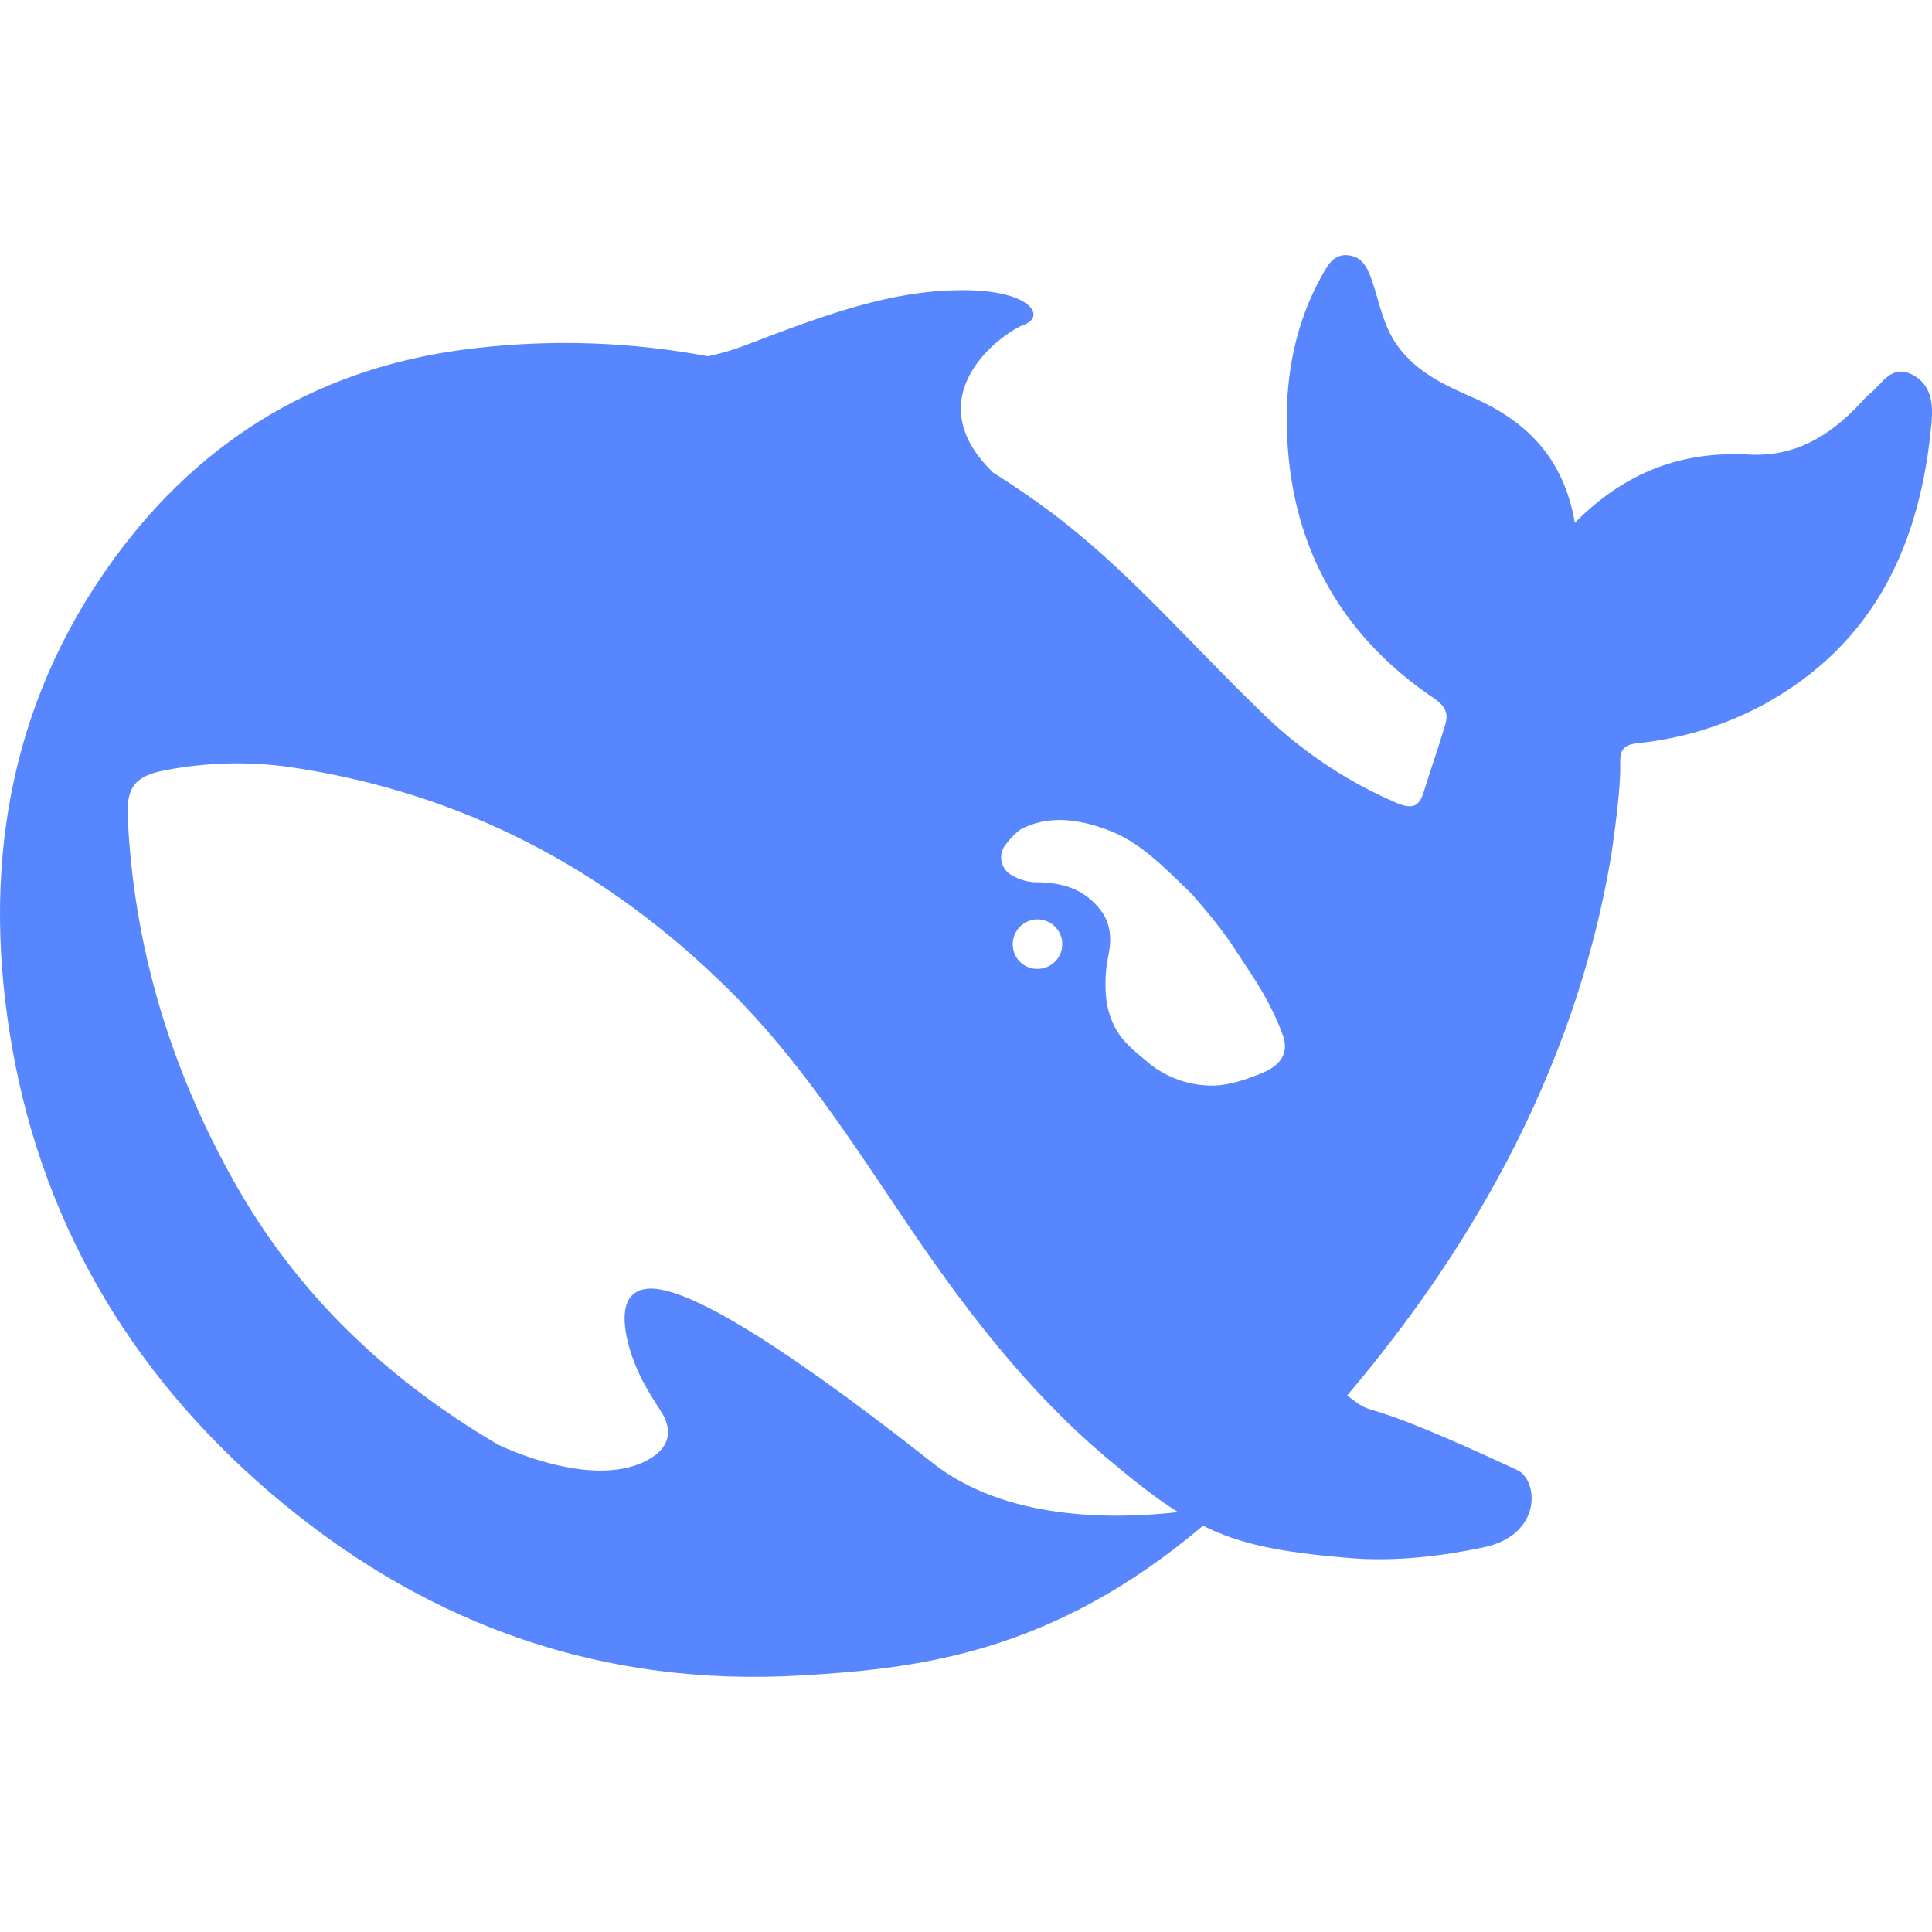
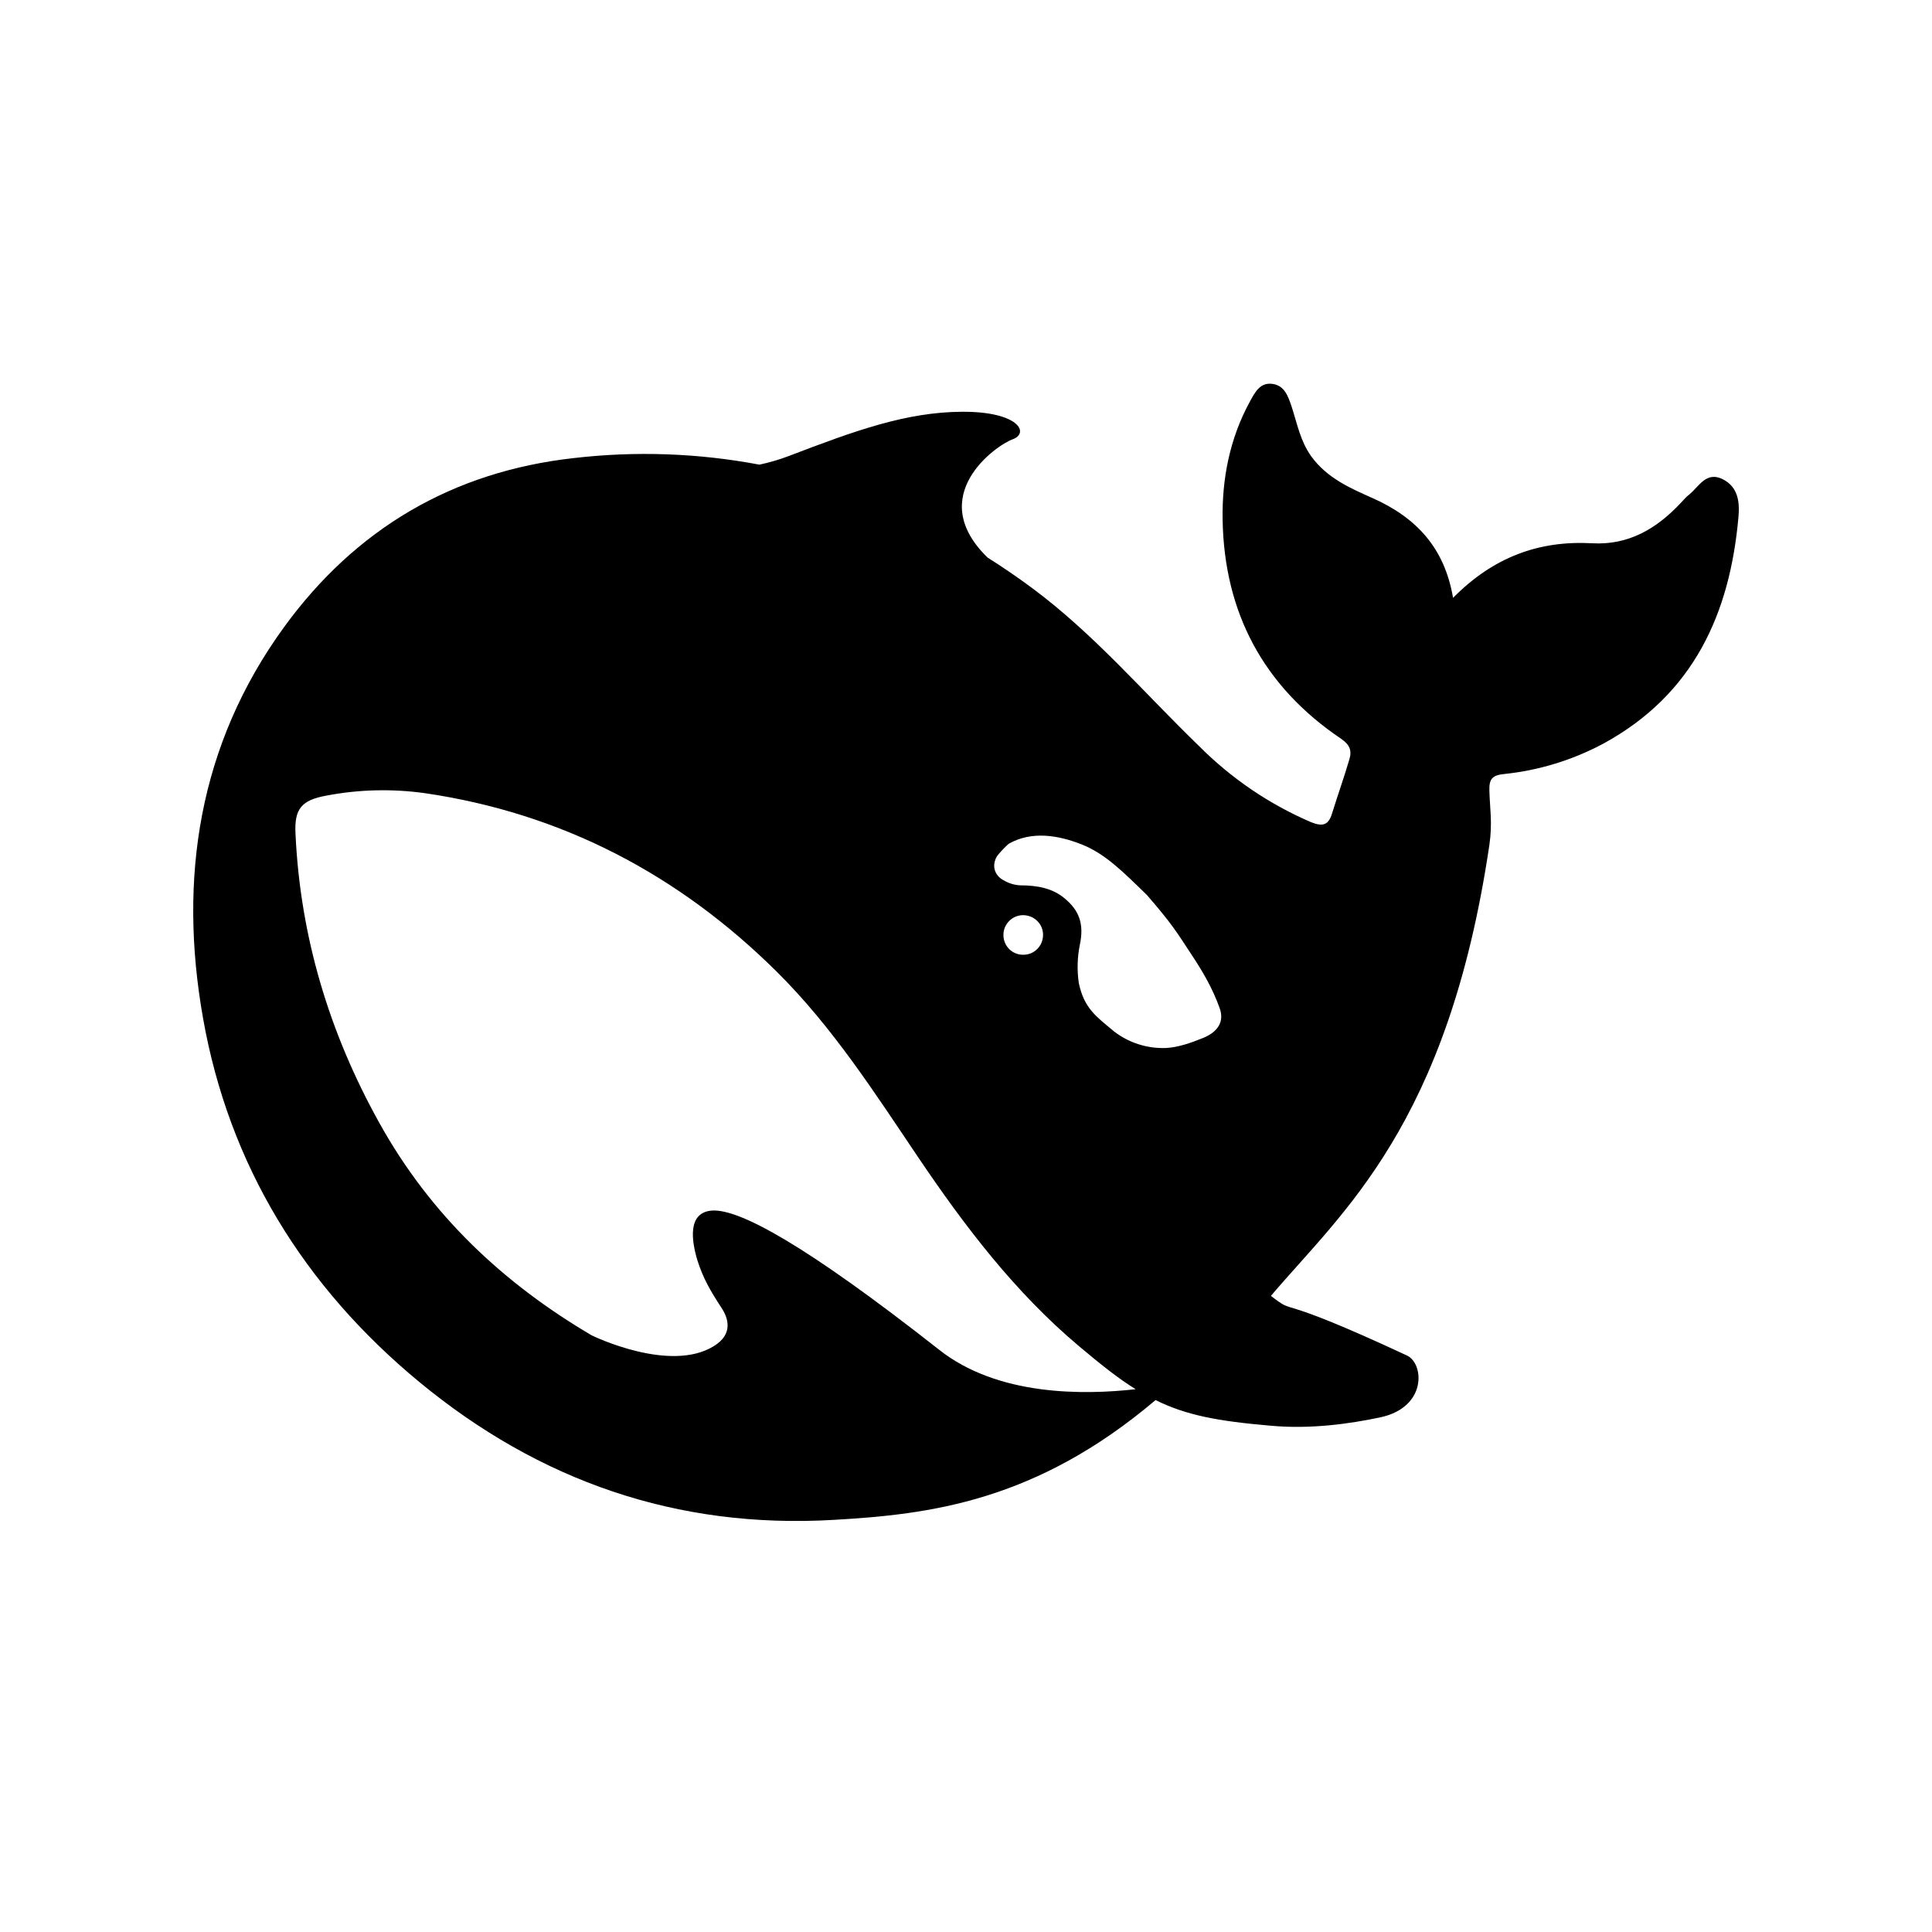
- <svg xmlns="http://www.w3.org/2000/svg" fill="#5786FE" role="img" viewBox="0 0 24 24">
-   <path d="M23.748 4.651c-.254-.124-.364.113-.512.233-.051.04-.094.09-.137.137-.372.397-.806.657-1.373.626-.829-.046-1.537.214-2.163.848-.133-.782-.575-1.248-1.247-1.548-.352-.155-.708-.311-.955-.65-.172-.24-.219-.509-.305-.774-.055-.16-.11-.323-.293-.35-.2-.031-.278.136-.356.276-.313.572-.434 1.202-.422 1.84.027 1.436.633 2.58 1.838 3.393.137.094.172.187.129.323-.082.28-.18.553-.266.833-.055.179-.137.218-.328.14a5.5 5.5 0 0 1-1.737-1.179c-.857-.828-1.631-1.743-2.597-2.46a12 12 0 0 0-.689-.47c-.985-.957.13-1.743.387-1.836.27-.098.094-.433-.778-.428-.872.003-1.67.295-2.687.685a3 3 0 0 1-.465.136 9.6 9.6 0 0 0-2.883-.101c-1.885.21-3.39 1.1-4.497 2.622C.082 8.776-.231 10.854.152 13.02c.403 2.284 1.568 4.175 3.36 5.653 1.857 1.533 3.997 2.284 6.438 2.14 1.482-.085 3.132-.284 4.994-1.86.47.234.962.328 1.78.398.629.058 1.235-.031 1.705-.129.735-.155.684-.836.418-.961-2.155-1.004-1.682-.595-2.112-.926 1.095-1.295 2.768-3.598 3.284-6.733.05-.346.115-.834.108-1.114-.004-.171.035-.238.23-.257a4.2 4.2 0 0 0 1.545-.475c1.397-.763 1.96-2.016 2.093-3.517.02-.23-.004-.467-.247-.588M11.58 18.168c-2.088-1.642-3.101-2.183-3.52-2.16-.39.024-.32.472-.234.763.09.288.207.487.371.74.114.167.192.416-.113.603-.673.416-1.842-.14-1.897-.168-1.361-.801-2.5-1.86-3.301-3.306-.775-1.393-1.225-2.888-1.299-4.482-.02-.385.094-.522.477-.592a4.7 4.7 0 0 1 1.53-.038c2.131.311 3.946 1.264 5.467 2.774.868.86 1.525 1.887 2.202 2.89.72 1.066 1.494 2.082 2.48 2.915.348.291.626.513.892.677-.802.09-2.14.109-3.055-.615zm1.001-6.44a.306.306 0 0 1 .415-.287.3.3 0 0 1 .113.074.3.3 0 0 1 .086.214c0 .17-.136.307-.308.307a.303.303 0 0 1-.306-.307m3.11 1.596c-.2.081-.4.151-.591.16a1.25 1.25 0 0 1-.798-.254c-.274-.23-.47-.358-.551-.758a1.7 1.7 0 0 1 .015-.588c.07-.327-.007-.537-.238-.727-.188-.156-.426-.199-.689-.199a.6.6 0 0 1-.254-.078.253.253 0 0 1-.114-.358 1 1 0 0 1 .192-.21c.356-.202.767-.136 1.146.016.352.144.618.408 1.001.782.392.451.462.576.685.915.176.264.336.536.446.848.066.194-.02.353-.25.45" />
+ <svg xmlns="http://www.w3.org/2000/svg" width="24" height="24" viewBox="0 0 40 40">
+   <path d="M35.664 9.92C35.325 9.754 35.178 10.07 34.981 10.232C34.913 10.284 34.856 10.352 34.798 10.413C34.303 10.942 33.724 11.289 32.968 11.248C31.863 11.186 30.919 11.533 30.084 12.378C29.907 11.336 29.317 10.714 28.421 10.314C27.952 10.106 27.477 9.9 27.148 9.448C26.919 9.126 26.856 8.768 26.741 8.416C26.668 8.202 26.595 7.985 26.351 7.949C26.084 7.908 25.98 8.13 25.876 8.317C25.459 9.08 25.297 9.92 25.313 10.77C25.349 12.685 26.157 14.21 27.764 15.294C27.947 15.418 27.993 15.543 27.936 15.725C27.827 16.098 27.696 16.461 27.581 16.835C27.508 17.074 27.399 17.125 27.143 17.022C26.278 16.65 25.492 16.116 24.828 15.449C23.685 14.345 22.653 13.126 21.365 12.172C21.067 11.951 20.761 11.742 20.447 11.544C19.134 10.268 20.62 9.22 20.964 9.096C21.324 8.965 21.088 8.52 19.925 8.525C18.763 8.53 17.699 8.918 16.343 9.437C16.141 9.514 15.934 9.575 15.723 9.62C14.456 9.381 13.16 9.335 11.879 9.484C9.366 9.764 7.359 10.953 5.883 12.981C4.11 15.418 3.692 18.189 4.203 21.077C4.74 24.122 6.295 26.643 8.683 28.614C11.16 30.658 14.012 31.659 17.267 31.467C19.243 31.354 21.444 31.089 23.925 28.987C24.552 29.299 25.208 29.423 26.299 29.517C27.139 29.595 27.947 29.477 28.572 29.346C29.552 29.138 29.484 28.23 29.131 28.065C26.257 26.726 26.888 27.271 26.313 26.83C27.775 25.102 29.975 23.307 30.836 17.493C30.903 17.03 30.845 16.739 30.836 16.366C30.831 16.14 30.883 16.05 31.143 16.025C31.864 15.95 32.564 15.735 33.203 15.392C35.064 14.374 35.816 12.705 35.993 10.702C36.02 10.396 35.988 10.081 35.664 9.92ZM19.441 27.943C16.656 25.754 15.306 25.033 14.748 25.063C14.226 25.095 14.32 25.691 14.435 26.081C14.555 26.465 14.711 26.729 14.93 27.066C15.082 27.289 15.185 27.621 14.779 27.87C13.882 28.425 12.323 27.683 12.25 27.647C10.435 26.578 8.916 25.167 7.848 23.238C6.816 21.381 6.216 19.389 6.118 17.262C6.091 16.747 6.242 16.566 6.754 16.473C7.426 16.344 8.115 16.327 8.792 16.421C11.635 16.837 14.054 18.108 16.083 20.119C17.24 21.266 18.116 22.635 19.019 23.974C19.979 25.395 21.011 26.75 22.325 27.859C22.789 28.249 23.159 28.545 23.513 28.762C22.444 28.882 20.66 28.909 19.441 27.943ZM20.775 19.357C20.774 19.291 20.79 19.225 20.821 19.167C20.852 19.108 20.896 19.058 20.951 19.02C21.005 18.982 21.068 18.958 21.134 18.95C21.2 18.942 21.266 18.951 21.328 18.974C21.407 19.002 21.475 19.055 21.523 19.123C21.571 19.192 21.596 19.274 21.595 19.358C21.595 19.412 21.584 19.466 21.564 19.516C21.543 19.566 21.512 19.611 21.474 19.649C21.435 19.688 21.39 19.718 21.34 19.738C21.289 19.758 21.236 19.768 21.181 19.767C21.128 19.768 21.075 19.757 21.025 19.736C20.975 19.716 20.93 19.686 20.892 19.647C20.855 19.609 20.825 19.564 20.805 19.514C20.785 19.464 20.774 19.41 20.775 19.357ZM24.921 21.485C24.655 21.593 24.389 21.686 24.135 21.698C23.752 21.711 23.376 21.592 23.071 21.359C22.705 21.053 22.444 20.882 22.335 20.349C22.297 20.088 22.304 19.823 22.356 19.565C22.449 19.129 22.345 18.849 22.037 18.596C21.788 18.387 21.469 18.33 21.12 18.33C21 18.323 20.884 18.288 20.781 18.226C20.635 18.154 20.515 17.973 20.629 17.749C20.667 17.677 20.843 17.501 20.885 17.469C21.36 17.2 21.908 17.288 22.413 17.49C22.883 17.682 23.237 18.034 23.748 18.533C24.269 19.134 24.364 19.301 24.661 19.752C24.896 20.105 25.109 20.467 25.255 20.882C25.344 21.142 25.229 21.354 24.921 21.485Z" fill="currentColor" />
</svg>
